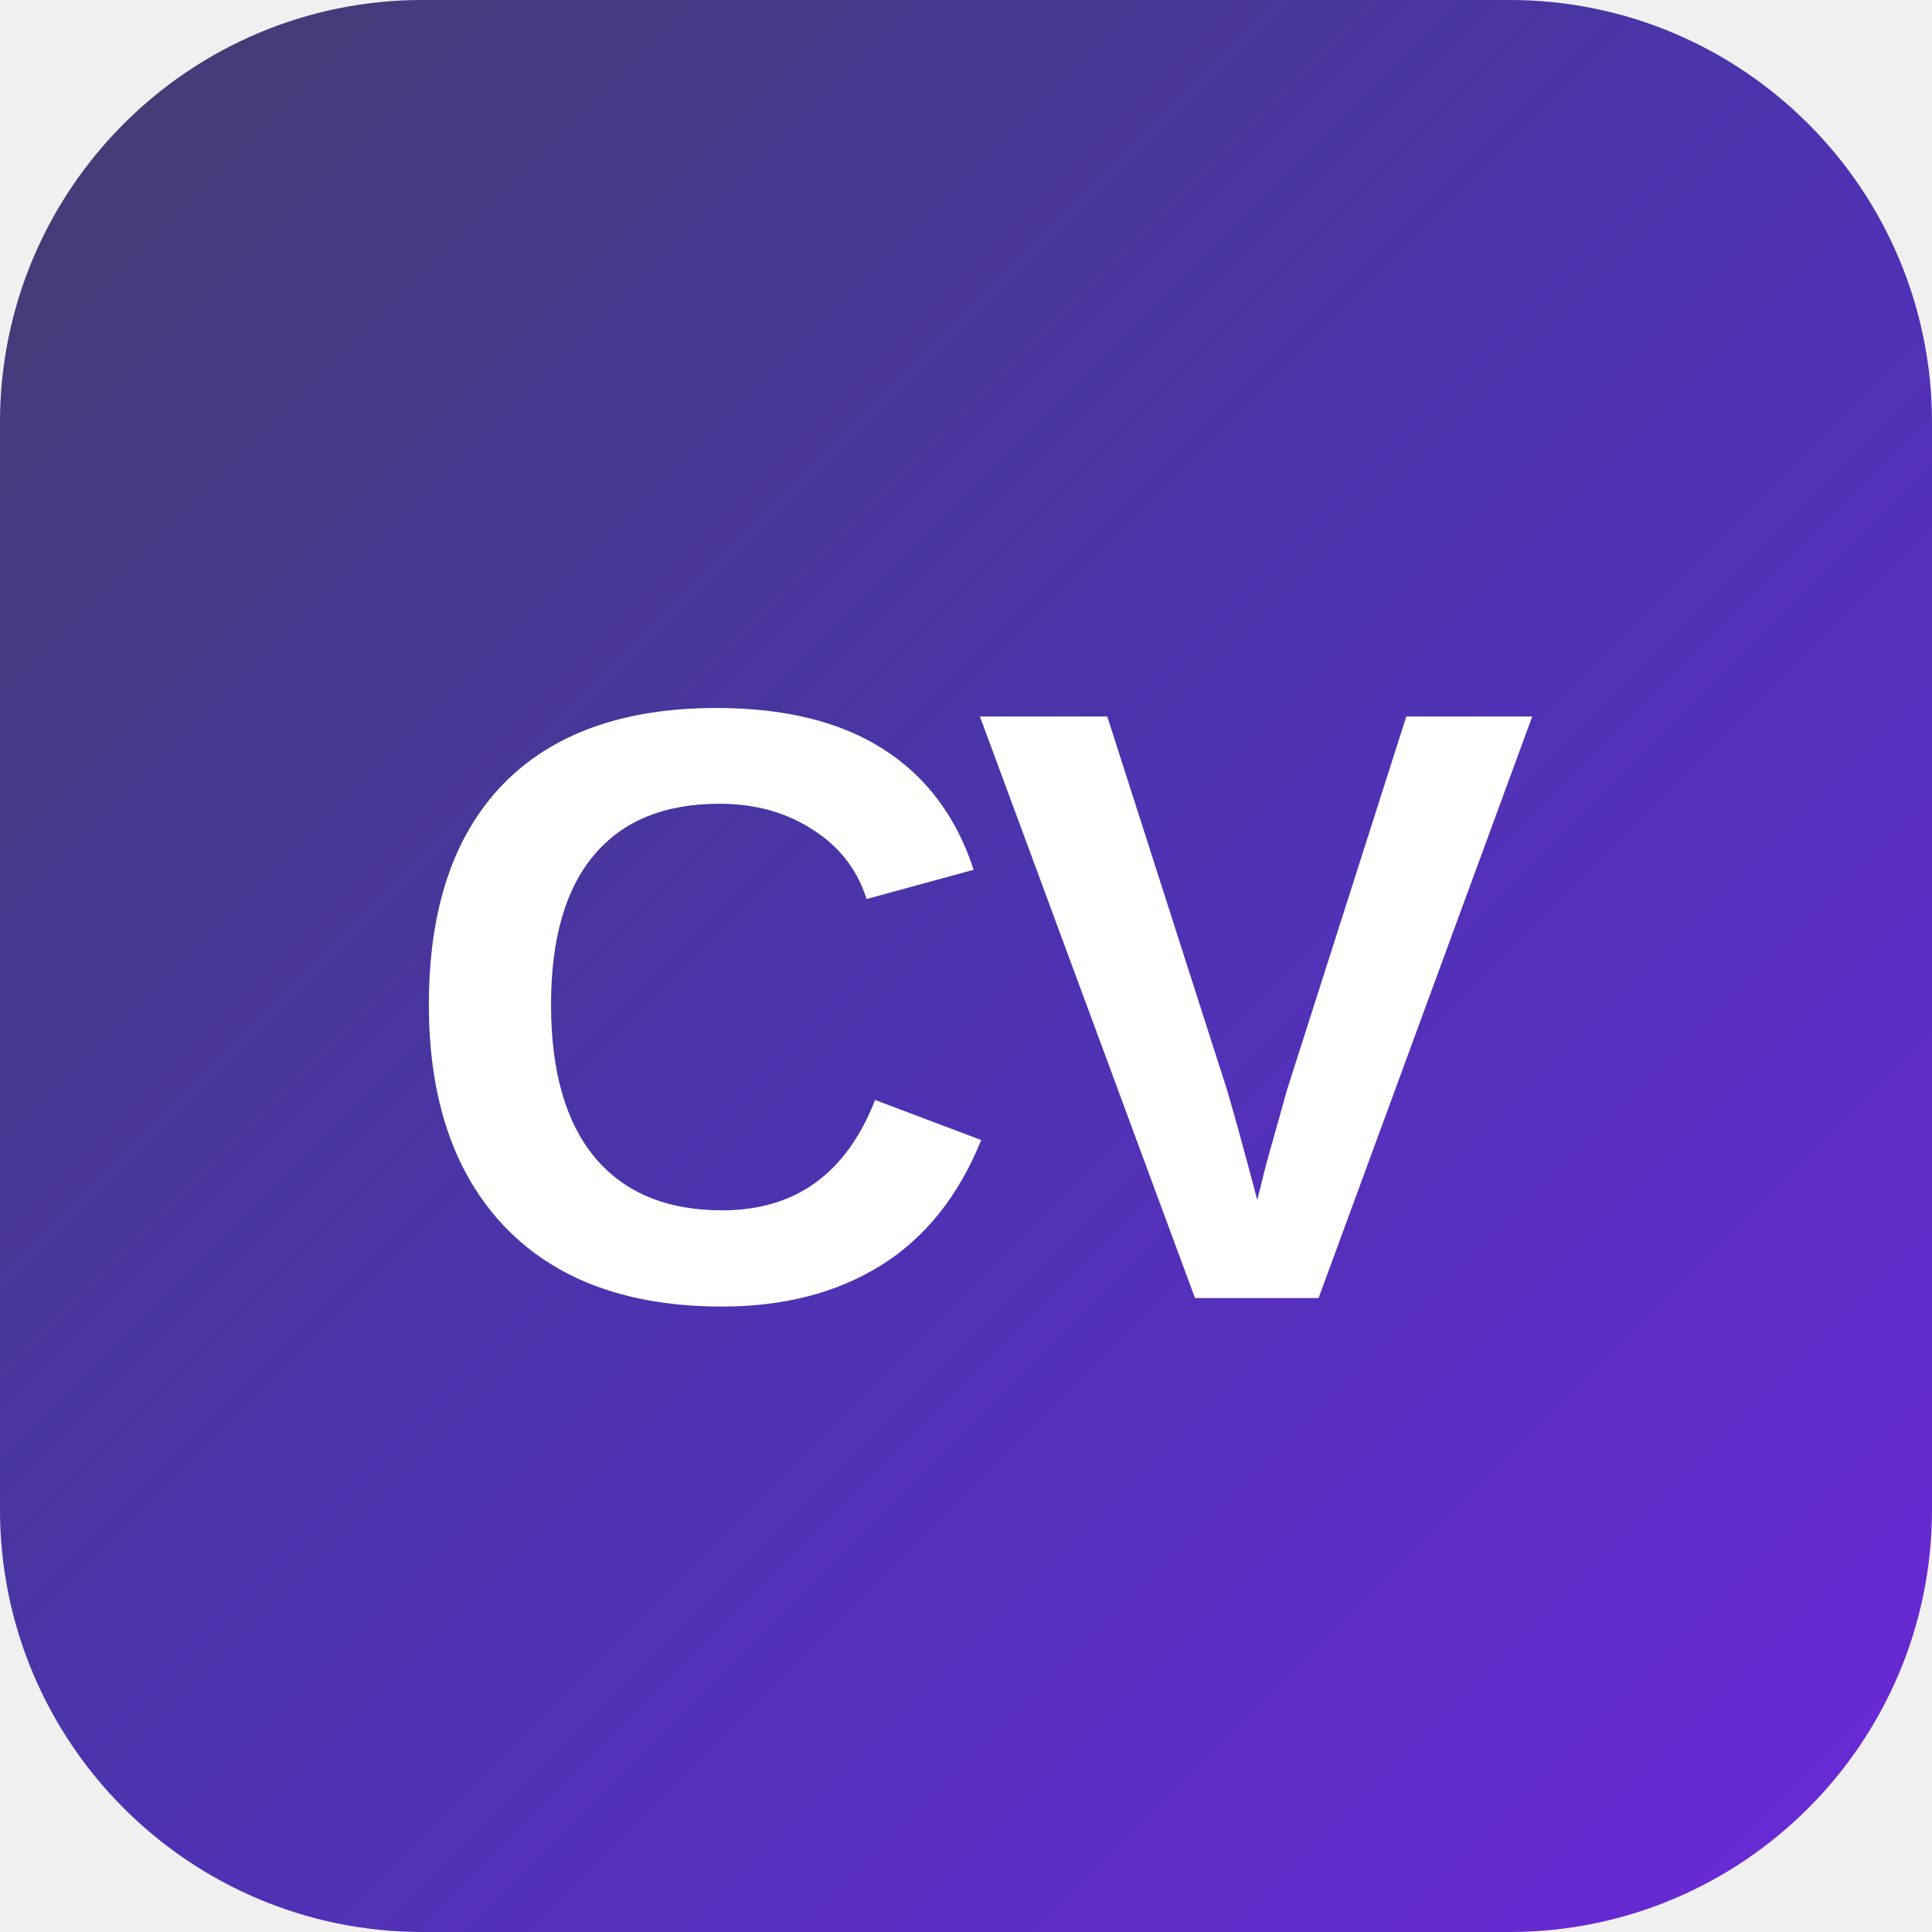
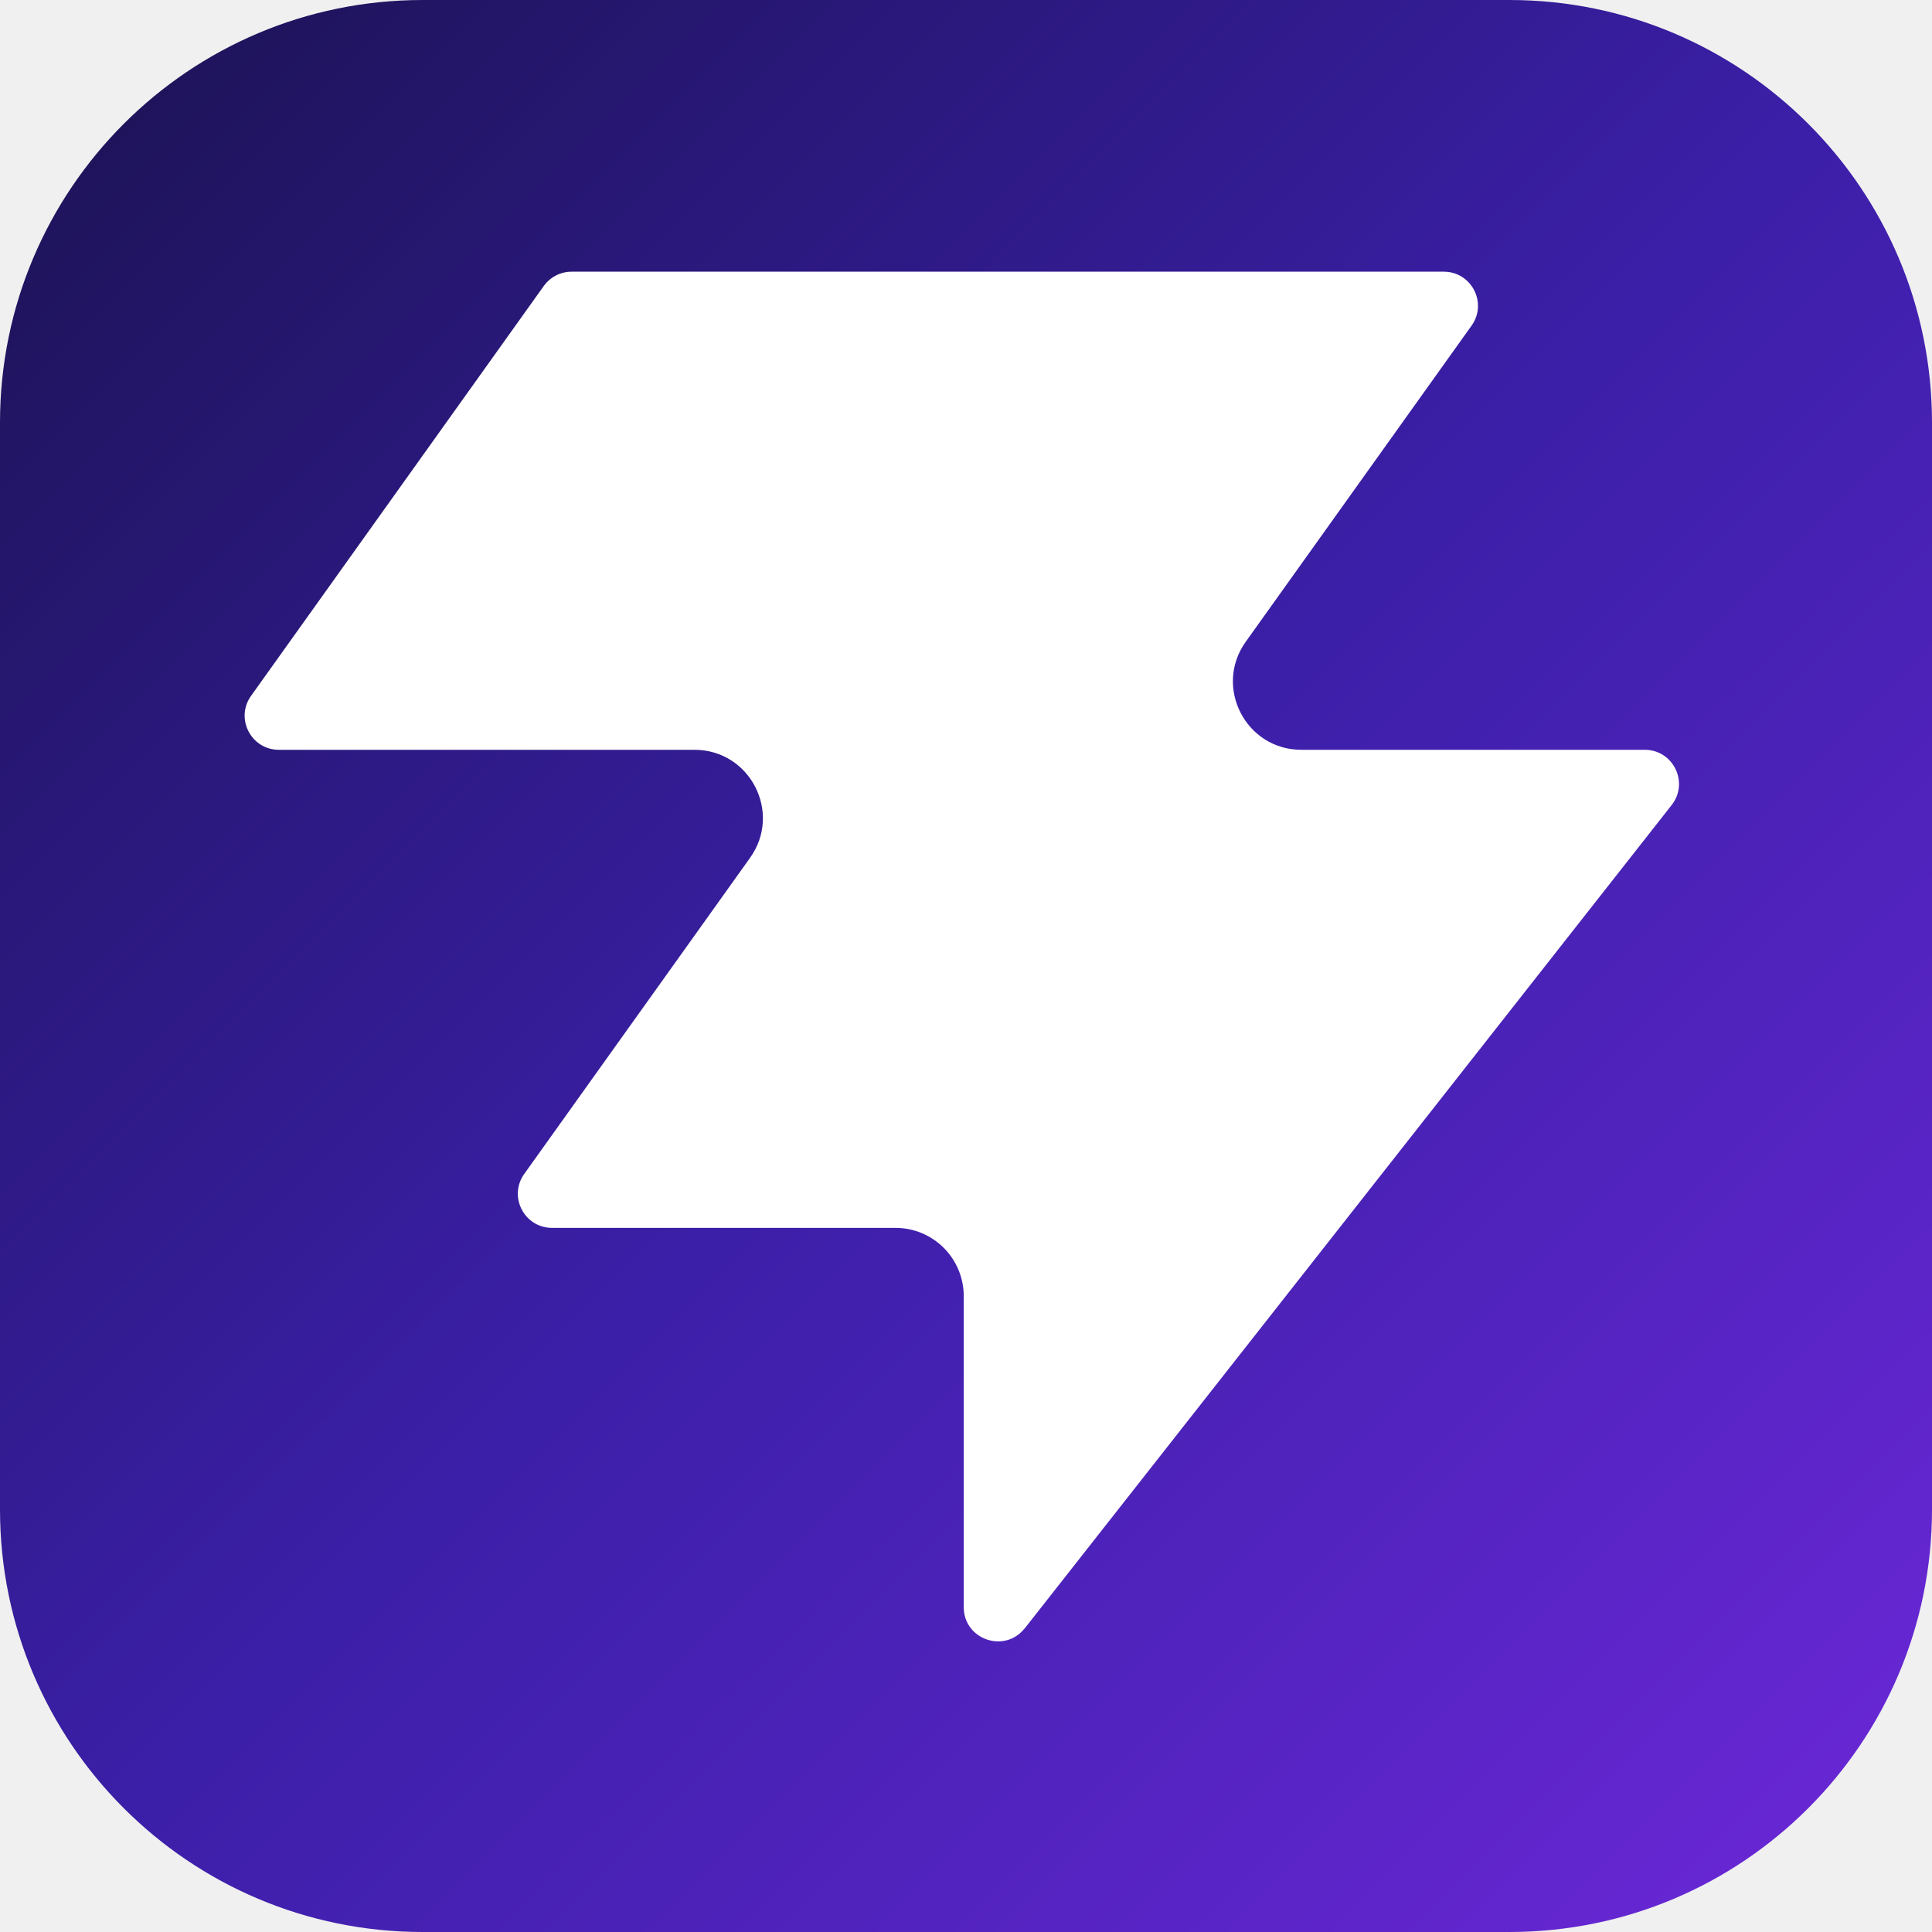
<svg xmlns="http://www.w3.org/2000/svg" viewBox="0 0 64 64" width="64" height="64">
  <defs>
    <linearGradient id="bg" x1="0%" y1="0%" x2="100%" y2="100%">
      <stop offset="0%" stop-color="#1a1250" />
      <stop offset="50%" stop-color="#3b1fa8" />
      <stop offset="100%" stop-color="#6d28d9" />
    </linearGradient>
-     <linearGradient id="shine" x1="0%" y1="0%" x2="100%" y2="100%">
-       <stop offset="0%" stop-color="#ffffff" stop-opacity="0.18" />
-       <stop offset="100%" stop-color="#ffffff" stop-opacity="0" />
-     </linearGradient>
  </defs>
  <rect width="64" height="64" rx="14" fill="url(#bg)" />
-   <rect width="64" height="64" rx="14" fill="url(#shine)" />
-   <text x="32" y="43" font-family="Arial, sans-serif" font-size="28" font-weight="900" fill="white" text-anchor="middle" letter-spacing="-1">CV</text>
+   <g transform="translate(8, 9) scale(1.0)">
+     <path fill="#ffffff" d="M25.946 44.938c-.664.845-2.021.375-2.021-.698V33.937a2.26 2.26 0 0 0-2.262-2.262H10.287c-.92 0-1.456-1.04-.92-1.788l7.48-10.471c1.07-1.497 0-3.578-1.842-3.578H1.237c-.92 0-1.456-1.04-.92-1.788L10.013.474c.214-.297.556-.474.92-.474h28.894c.92 0 1.456 1.04.92 1.788l-7.48 10.471c-1.07 1.498 0 3.579 1.842 3.579h11.377c.943 0 1.473 1.088.89 1.83L25.947 44.94z" />
+   </g>
</svg>
